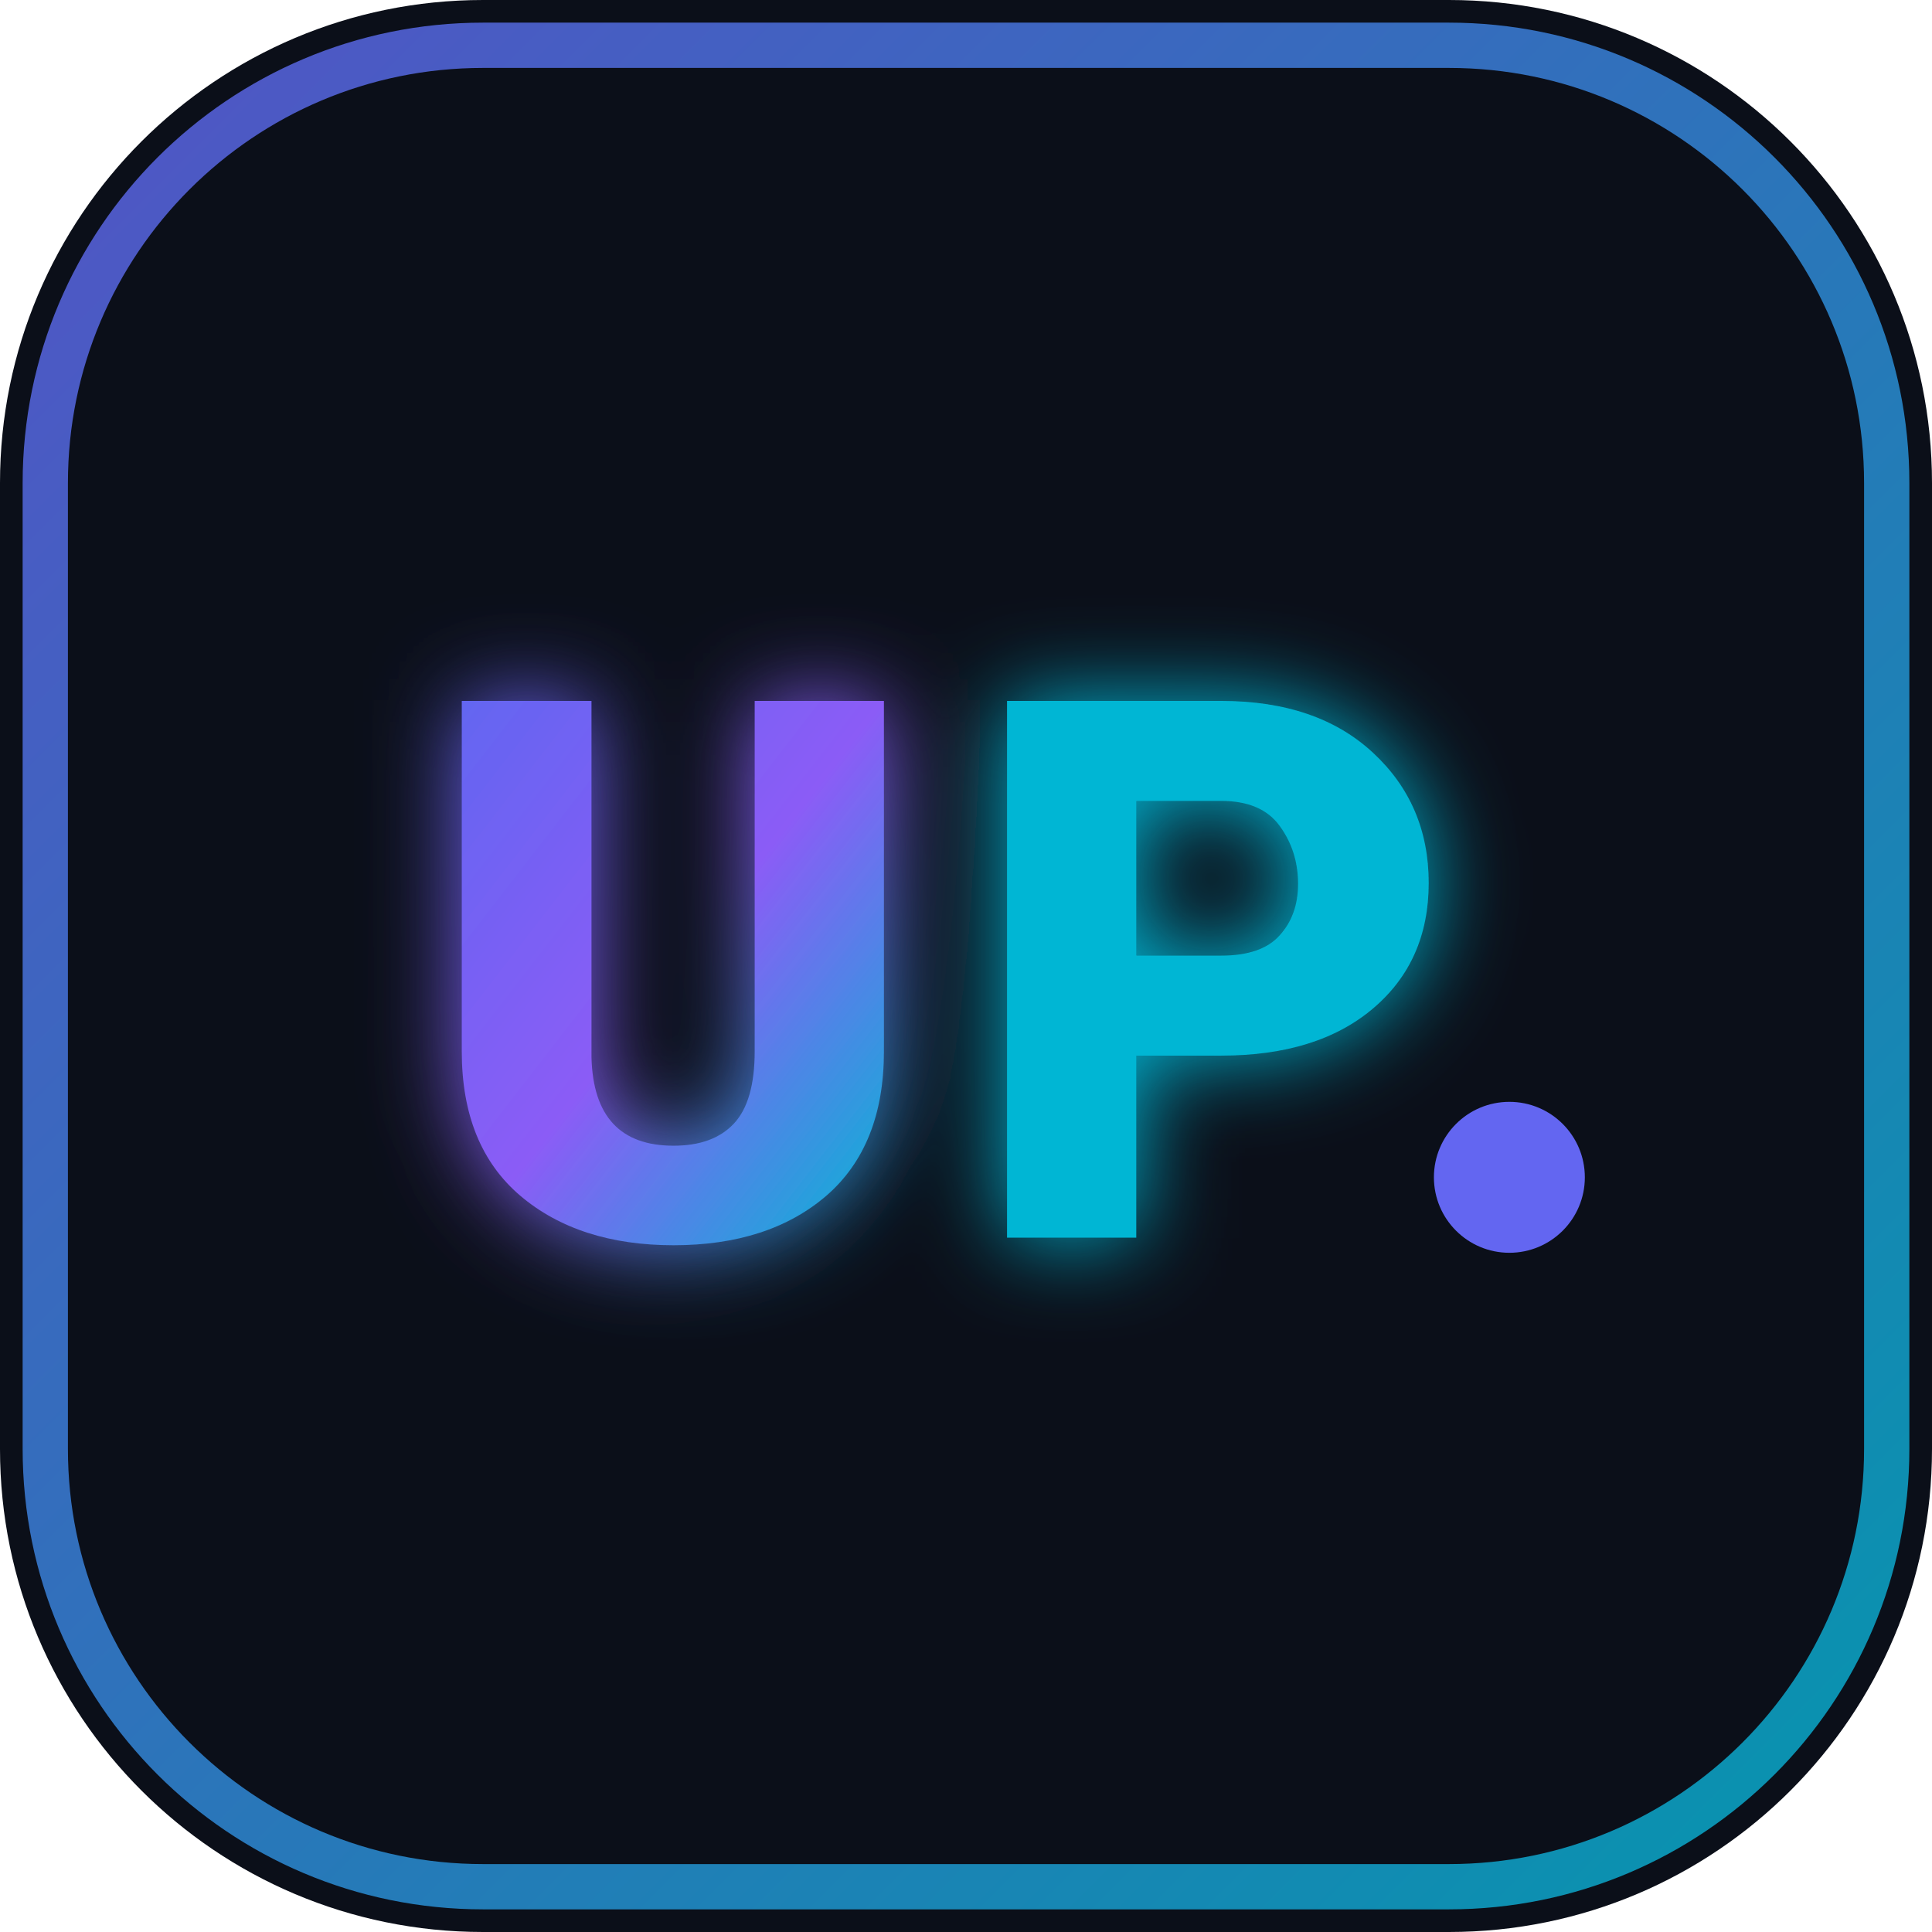
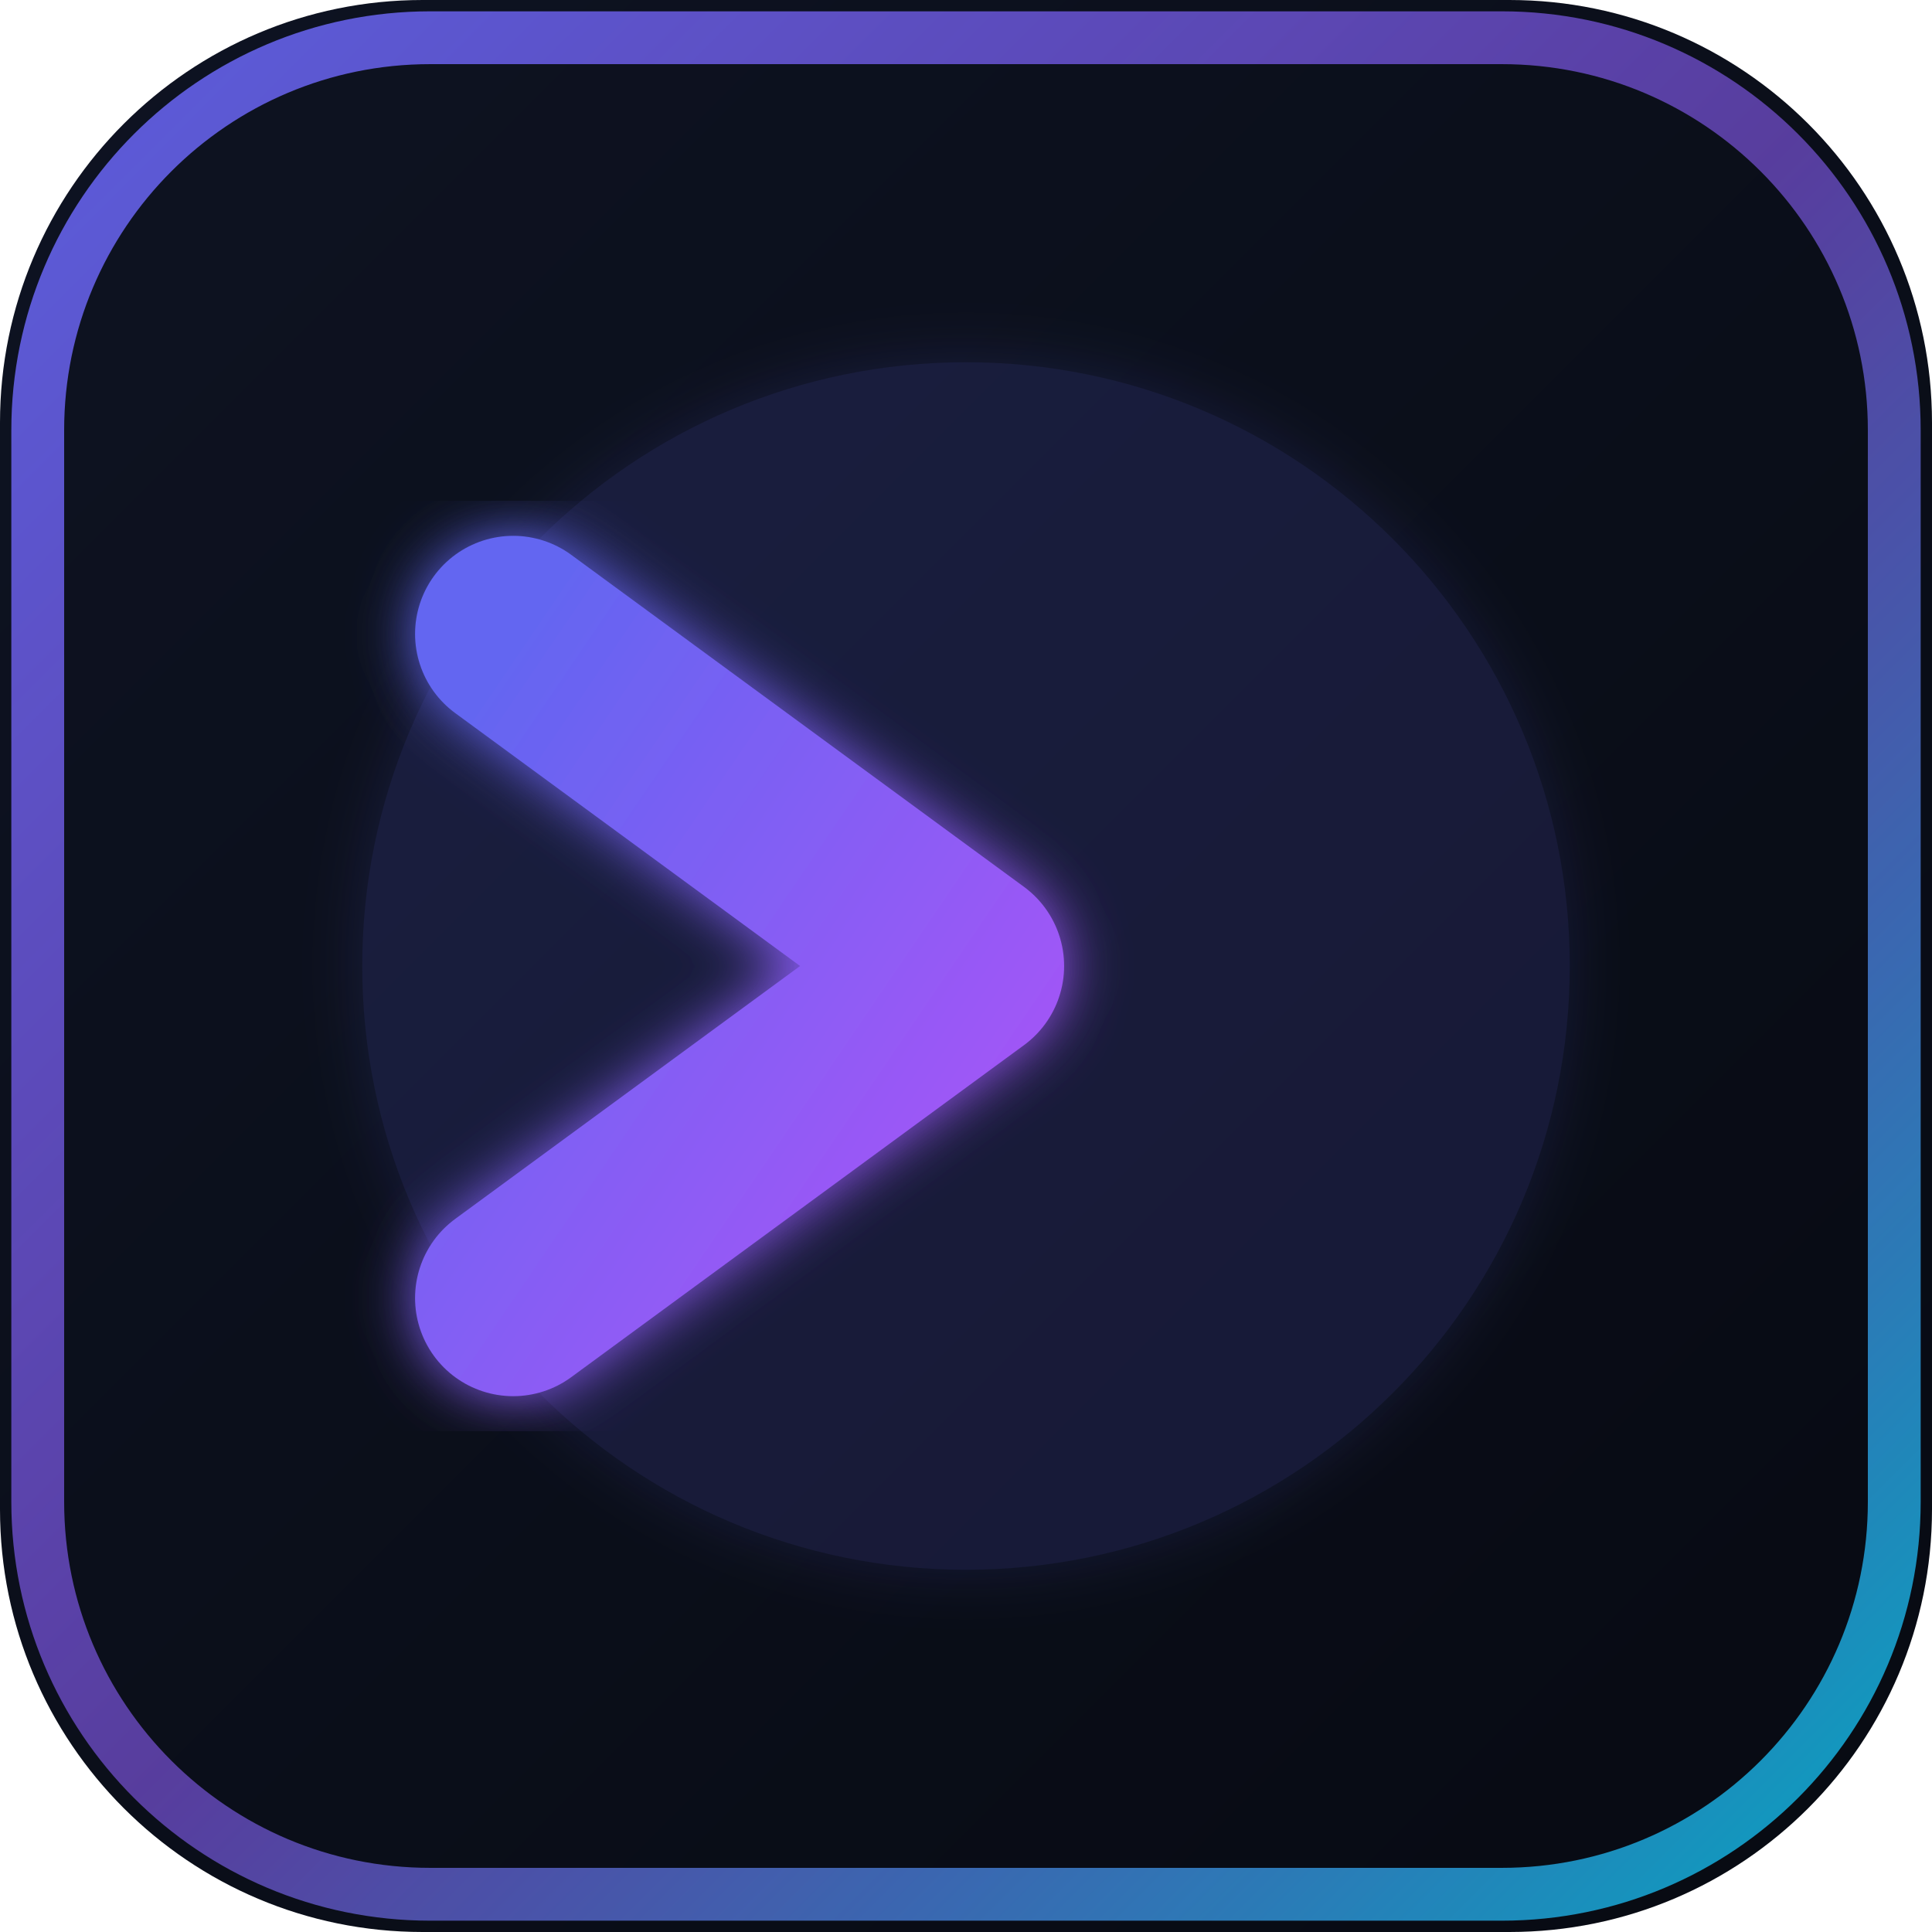
- <svg xmlns="http://www.w3.org/2000/svg" viewBox="0 0 64 64" width="64" height="64">
+ <svg xmlns="http://www.w3.org/2000/svg" viewBox="0 0 512 512" width="100%" height="100%">
  <defs>
-     <linearGradient id="upGrad" x1="0%" y1="0%" x2="100%" y2="100%">
-       <stop offset="0%" stop-color="#6366f1" />
-       <stop offset="50%" stop-color="#8b5cf6" />
-       <stop offset="100%" stop-color="#06b6d4" />
+     <linearGradient id="bgGrad" x1="0%" y1="0%" x2="100%" y2="100%">
+       <stop offset="0%" stop-color="#0e1322" />
+       <stop offset="100%" stop-color="#070a12" />
    </linearGradient>
    <linearGradient id="borderGrad" x1="0%" y1="0%" x2="100%" y2="100%">
-       <stop offset="0%" stop-color="#6366f1" stop-opacity="0.8" />
-       <stop offset="100%" stop-color="#06b6d4" stop-opacity="0.8" />
+       <stop offset="0%" stop-color="#6366f1" stop-opacity="0.9" />
+       <stop offset="50%" stop-color="#8b5cf6" stop-opacity="0.6" />
+       <stop offset="100%" stop-color="#06b6d4" stop-opacity="0.9" />
+     </linearGradient>
+     <linearGradient id="promptGrad" x1="0%" y1="0%" x2="100%" y2="100%">
+       <stop offset="0%" stop-color="#6366f1" />
+       <stop offset="100%" stop-color="#a855f7" />
+     </linearGradient>
+     <linearGradient id="cursorGrad" x1="0%" y1="0%" x2="100%" y2="100%">
+       <stop offset="0%" stop-color="#06b6d4" />
+       <stop offset="100%" stop-color="#38bdf8" />
    </linearGradient>
    <filter id="glow" x="-20%" y="-20%" width="140%" height="140%">
-       <feGaussianBlur stdDeviation="1.5" result="blur" />
+       <feGaussianBlur stdDeviation="8" result="blur" />
      <feComposite in="SourceGraphic" in2="blur" operator="over" />
    </filter>
  </defs>
-   <rect width="64" height="64" rx="16" fill="#0b0f19" />
-   <rect x="1.5" y="1.5" width="61" height="61" rx="14.5" fill="none" stroke="url(#borderGrad)" stroke-width="1.5" />
-   <g font-family="system-ui, -apple-system, 'Segoe UI', Roboto, sans-serif" font-weight="900" font-size="25" letter-spacing="-1" filter="url(#glow)">
-     <text x="14" y="41" fill="url(#upGrad)">U</text>
-     <text x="32" y="41" fill="#06b6d4">P</text>
+   <rect width="512" height="512" rx="112" fill="url(#bgGrad)" />
+   <rect x="10" y="10" width="492" height="492" rx="104" fill="none" stroke="url(#borderGrad)" stroke-width="14" />
+   <circle cx="256" cy="256" r="160" fill="#6366f1" opacity="0.15" filter="url(#glow)" />
+   <g filter="url(#glow)">
+     <path d="M 136 168 L 256 256 L 136 344" fill="none" stroke="url(#promptGrad)" stroke-width="52" stroke-linecap="round" stroke-linejoin="round" />
+     <path d="M 296 344 L 376 344" fill="none" stroke="url(#cursorGrad)" stroke-width="52" stroke-linecap="round" />
  </g>
-   <circle cx="50" cy="39" r="2.5" fill="#6366f1" />
</svg>
